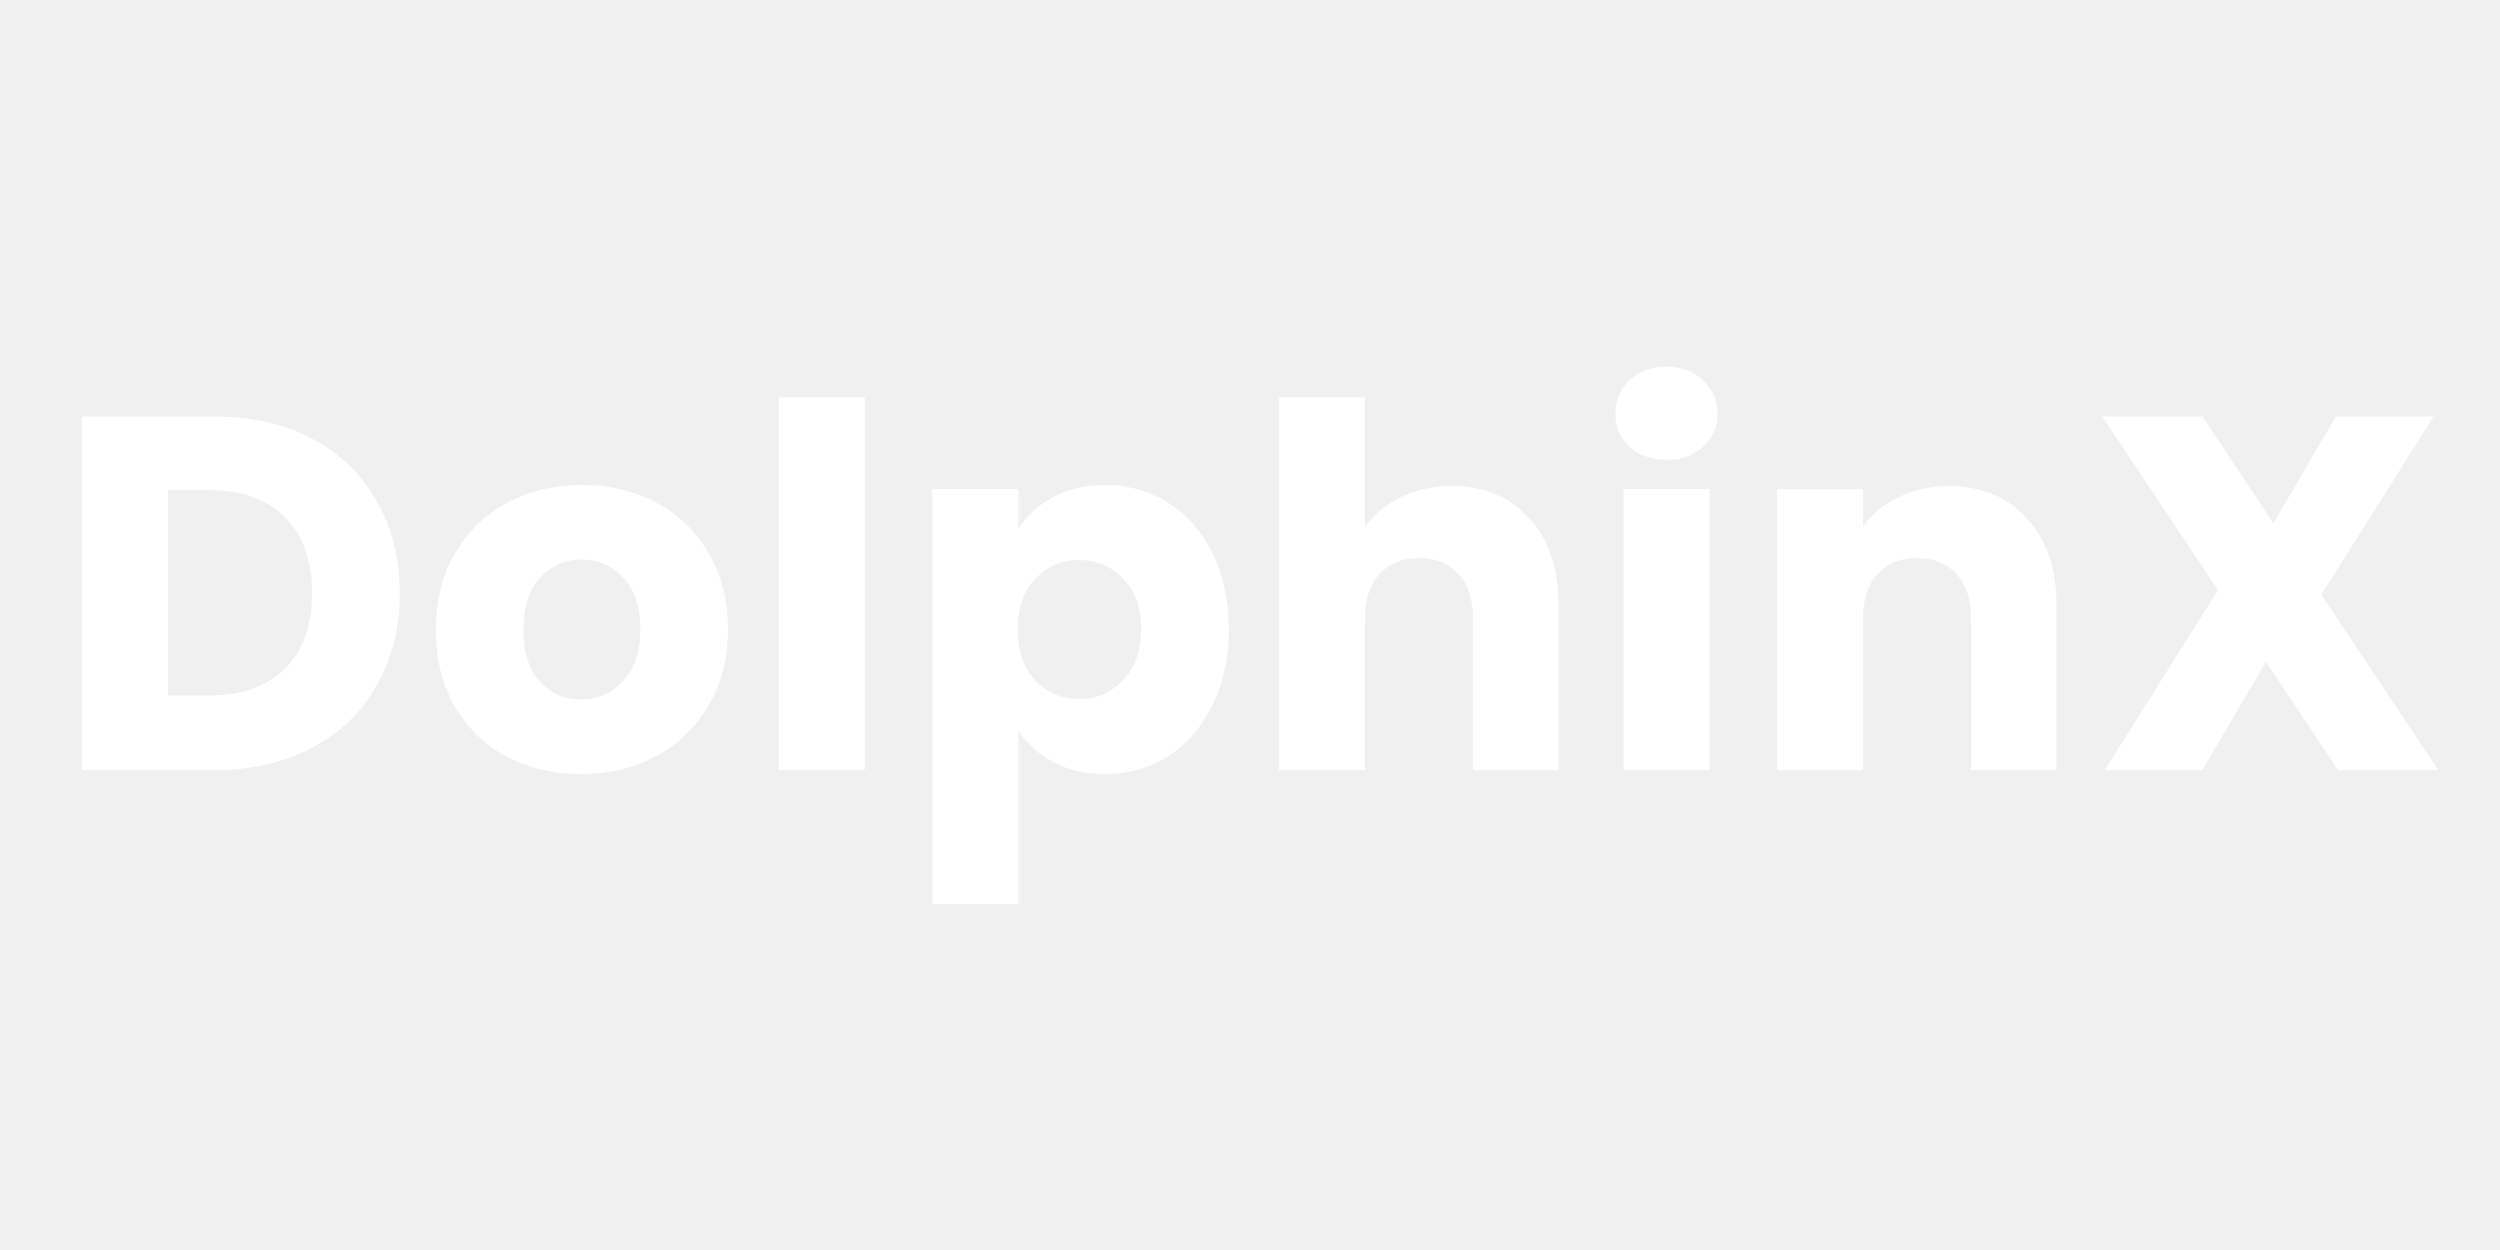
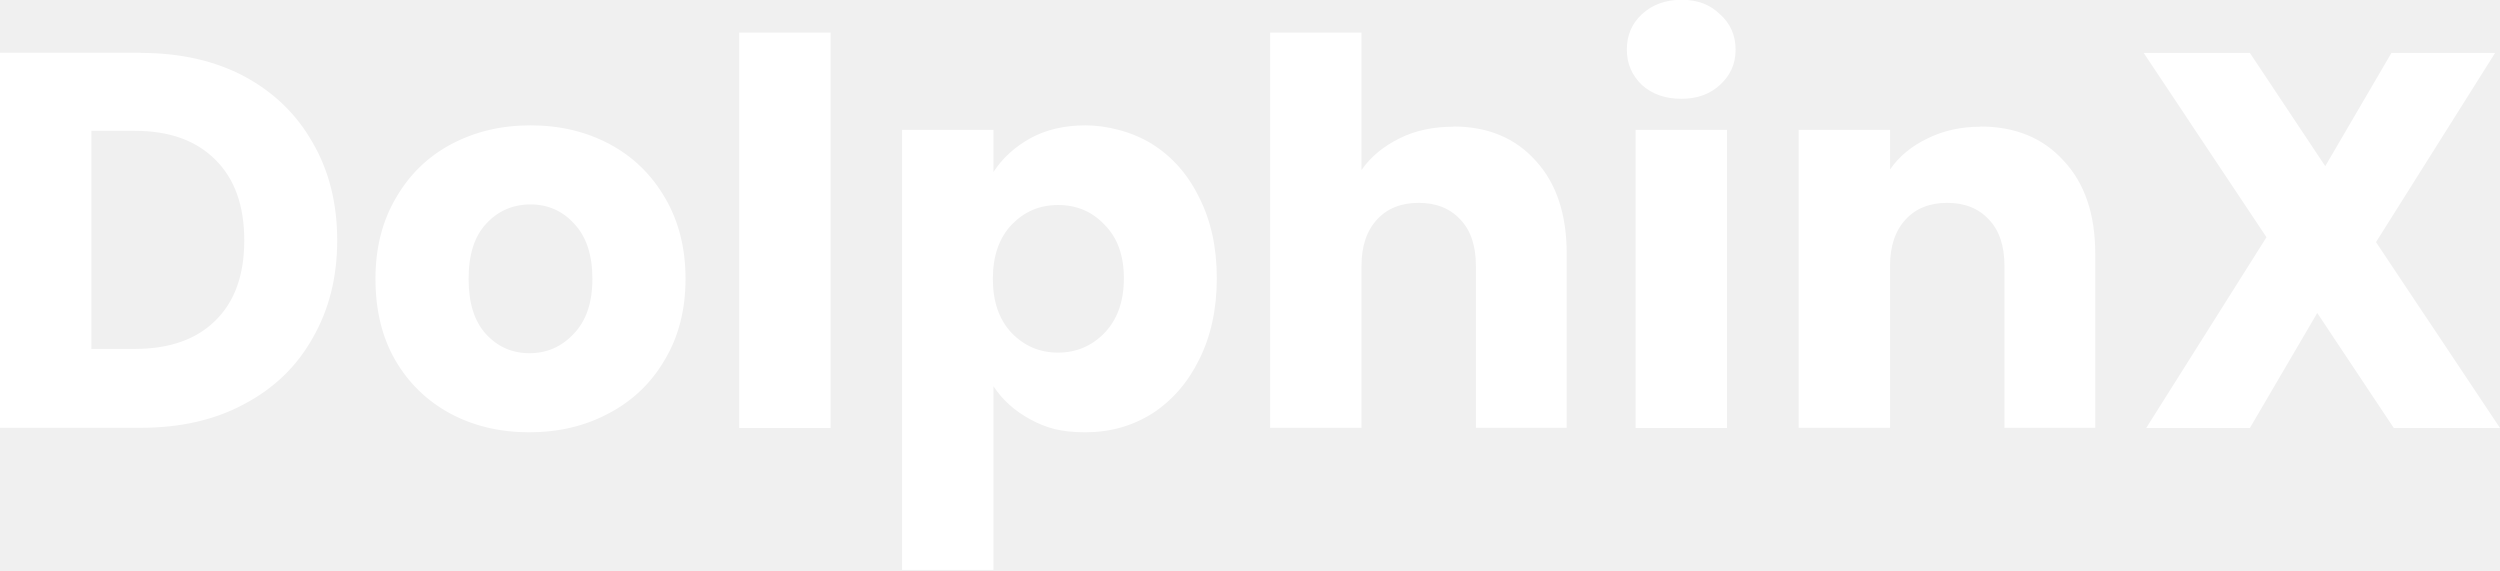
- <svg xmlns="http://www.w3.org/2000/svg" id="_图层_1" viewBox="0 0 283.46 141.73">
+ <svg xmlns="http://www.w3.org/2000/svg" id="_图层_1" version="1.1" viewBox="0 0 1280.4 292">
  <defs>
-     <style>.cls-1{fill:#fff;}</style>
+     <style>
+       .st0 {
+         fill: #fff;
+       }
+     </style>
  </defs>
-   <path class="cls-1" d="M24.31,47.23c4.23,0,7.92.84,11.08,2.51,3.16,1.68,5.6,4.04,7.31,7.08,1.75,3.01,2.63,6.49,2.63,10.45s-.88,7.4-2.63,10.45c-1.71,3.05-4.17,5.41-7.37,7.08-3.16,1.68-6.83,2.51-11.02,2.51h-15.02v-40.09h15.02ZM23.68,78.86c3.69,0,6.57-1.01,8.62-3.03,2.06-2.02,3.08-4.87,3.08-8.57s-1.03-6.57-3.08-8.62c-2.06-2.06-4.93-3.08-8.62-3.08h-4.63v23.3h4.63ZM65.86,87.77c-3.12,0-5.94-.67-8.45-2-2.47-1.33-4.44-3.24-5.88-5.71-1.41-2.47-2.11-5.37-2.11-8.68s.72-6.15,2.17-8.62c1.45-2.51,3.43-4.44,5.94-5.77,2.51-1.33,5.33-2,8.45-2s5.94.67,8.45,2c2.51,1.33,4.49,3.25,5.94,5.77,1.45,2.47,2.17,5.35,2.17,8.62s-.74,6.17-2.23,8.68c-1.45,2.47-3.45,4.38-6,5.71-2.51,1.33-5.33,2-8.45,2ZM65.86,79.32c1.87,0,3.45-.69,4.74-2.06,1.33-1.37,2-3.33,2-5.88s-.65-4.51-1.94-5.88c-1.26-1.37-2.82-2.06-4.68-2.06s-3.48.69-4.74,2.06c-1.26,1.33-1.88,3.29-1.88,5.88s.61,4.51,1.83,5.88c1.26,1.37,2.82,2.06,4.68,2.06ZM98.05,45.06v42.26h-9.76v-42.26h9.76ZM115.46,59.96c.95-1.48,2.27-2.68,3.94-3.6,1.68-.91,3.64-1.37,5.88-1.37,2.63,0,5.01.67,7.14,2s3.81,3.24,5.03,5.71c1.26,2.47,1.88,5.35,1.88,8.62s-.63,6.17-1.88,8.68c-1.22,2.47-2.89,4.4-5.03,5.77-2.13,1.33-4.51,2-7.14,2-2.21,0-4.17-.46-5.88-1.37-1.68-.91-2.99-2.09-3.94-3.54v19.64h-9.76v-47.05h9.76v4.51ZM129.39,71.32c0-2.44-.69-4.34-2.06-5.71-1.33-1.41-2.99-2.11-4.97-2.11s-3.6.7-4.97,2.11c-1.33,1.41-2,3.33-2,5.77s.67,4.36,2,5.77c1.37,1.41,3.03,2.11,4.97,2.11s3.6-.7,4.97-2.11c1.37-1.45,2.06-3.39,2.06-5.82ZM164.61,55.11c3.65,0,6.59,1.22,8.79,3.65,2.21,2.4,3.31,5.71,3.31,9.94v18.62h-9.71v-17.3c0-2.13-.55-3.79-1.66-4.97-1.1-1.18-2.59-1.77-4.45-1.77s-3.35.59-4.45,1.77c-1.1,1.18-1.66,2.84-1.66,4.97v17.3h-9.76v-42.26h9.76v14.68c.99-1.41,2.34-2.53,4.05-3.37,1.71-.84,3.64-1.26,5.77-1.26ZM188.98,52.14c-1.71,0-3.12-.49-4.23-1.48-1.07-1.03-1.6-2.28-1.6-3.77s.53-2.78,1.6-3.77c1.1-1.03,2.51-1.54,4.23-1.54s3.05.51,4.11,1.54c1.1.99,1.66,2.25,1.66,3.77s-.55,2.74-1.66,3.77c-1.07.99-2.44,1.48-4.11,1.48ZM193.84,55.45v31.86h-9.76v-31.86h9.76ZM220.9,55.11c3.73,0,6.7,1.22,8.91,3.65,2.25,2.4,3.37,5.71,3.37,9.94v18.62h-9.71v-17.3c0-2.13-.55-3.79-1.66-4.97-1.1-1.18-2.59-1.77-4.45-1.77s-3.35.59-4.45,1.77c-1.1,1.18-1.66,2.84-1.66,4.97v17.3h-9.76v-31.86h9.76v4.23c.99-1.41,2.32-2.51,4-3.31,1.68-.84,3.56-1.26,5.65-1.26ZM265.09,87.31l-8.17-12.28-7.2,12.28h-11.08l12.85-20.39-13.13-19.7h11.36l8.05,12.11,7.08-12.11h11.08l-12.73,20.21,13.25,19.87h-11.36Z" />
+   <path class="st0" d="M72,27.1c20.3,0,38,4,53.1,12,15.1,8.1,26.8,19.4,35,33.9,8.4,14.4,12.6,31.1,12.6,50.1s-4.2,35.5-12.6,50.1c-8.2,14.6-20,25.9-35.3,33.9-15.1,8.1-32.7,12-52.8,12H0V27h72,0ZM69,178.7c17.7,0,31.5-4.8,41.3-14.5,9.9-9.7,14.8-23.3,14.8-41.1s-4.9-31.5-14.8-41.3c-9.9-9.9-23.6-14.8-41.3-14.8h-22.2v111.7h22.2ZM271.1,221.4c-15,0-28.5-3.2-40.5-9.6-11.8-6.4-21.3-15.5-28.2-27.4-6.8-11.8-10.1-25.7-10.1-41.6s3.5-29.5,10.4-41.3c6.9-12,16.4-21.3,28.5-27.7s25.5-9.6,40.5-9.6,28.5,3.2,40.5,9.6c12,6.4,21.5,15.6,28.5,27.7,6.9,11.8,10.4,25.6,10.4,41.3s-3.5,29.6-10.7,41.6c-6.9,11.8-16.5,21-28.8,27.4-12,6.4-25.5,9.6-40.5,9.6ZM271.1,180.9c9,0,16.5-3.3,22.7-9.9,6.4-6.6,9.6-16,9.6-28.2s-3.1-21.6-9.3-28.2c-6-6.6-13.5-9.9-22.4-9.9s-16.7,3.3-22.7,9.9c-6,6.4-9,15.8-9,28.2s2.9,21.6,8.8,28.2c6,6.6,13.5,9.9,22.4,9.9h0ZM425.4,16.7v202.5h-46.8V16.7h46.8ZM508.8,88.1c4.6-7.1,10.9-12.8,18.9-17.3,8.1-4.4,17.4-6.6,28.2-6.6s24,3.2,34.2,9.6c10.2,6.4,18.3,15.5,24.1,27.4,6,11.8,9,25.6,9,41.3s-3,29.6-9,41.6c-5.8,11.8-13.9,21.1-24.1,27.7-10.2,6.4-21.6,9.6-34.2,9.6s-20-2.2-28.2-6.6c-8.1-4.4-14.3-10-18.9-17v94.1h-46.8V66.5h46.8v21.6ZM575.6,142.5c0-11.7-3.3-20.8-9.9-27.4-6.4-6.8-14.3-10.1-23.8-10.1s-17.3,3.4-23.8,10.1c-6.4,6.8-9.6,16-9.6,27.7s3.2,20.9,9.6,27.7c6.6,6.8,14.5,10.1,23.8,10.1s17.3-3.4,23.8-10.1c6.6-6.9,9.9-16.2,9.9-27.9h0ZM744.4,64.8c17.5,0,31.6,5.8,42.1,17.5,10.6,11.5,15.9,27.4,15.9,47.6v89.2h-46.5v-82.9c0-10.2-2.6-18.2-8-23.8-5.3-5.7-12.4-8.5-21.3-8.5s-16.1,2.8-21.3,8.5c-5.3,5.7-8,13.6-8,23.8v82.9h-46.8V16.7h46.8v70.4c4.7-6.8,11.2-12.1,19.4-16.2s17.4-6,27.7-6h0ZM861.2,50.6c-8.2,0-15-2.3-20.3-7.1-5.1-4.9-7.7-10.9-7.7-18.1s2.5-13.3,7.7-18.1c5.3-4.9,12-7.4,20.3-7.4s14.6,2.4,19.7,7.4c5.3,4.7,8,10.8,8,18.1s-2.6,13.1-8,18.1c-5.1,4.7-11.7,7.1-19.7,7.1ZM884.5,66.5v152.7h-46.8V66.5s46.8,0,46.8,0ZM1014.2,64.8c17.9,0,32.1,5.8,42.7,17.5,10.8,11.5,16.2,27.4,16.2,47.6v89.2h-46.5v-82.9c0-10.2-2.6-18.2-8-23.8-5.3-5.7-12.4-8.5-21.3-8.5s-16.1,2.8-21.3,8.5c-5.3,5.7-8,13.6-8,23.8v82.9h-46.8V66.5h46.8v20.3c4.7-6.8,11.1-12,19.2-15.9,8.1-4,17.1-6,27.1-6h0ZM1226,219.2l-39.2-58.9-34.5,58.9h-53.1l61.6-97.7-62.9-94.4h54.4l38.6,58,33.9-58h53.1l-61,96.9,63.5,95.2h-54.4,0Z" />
</svg>
